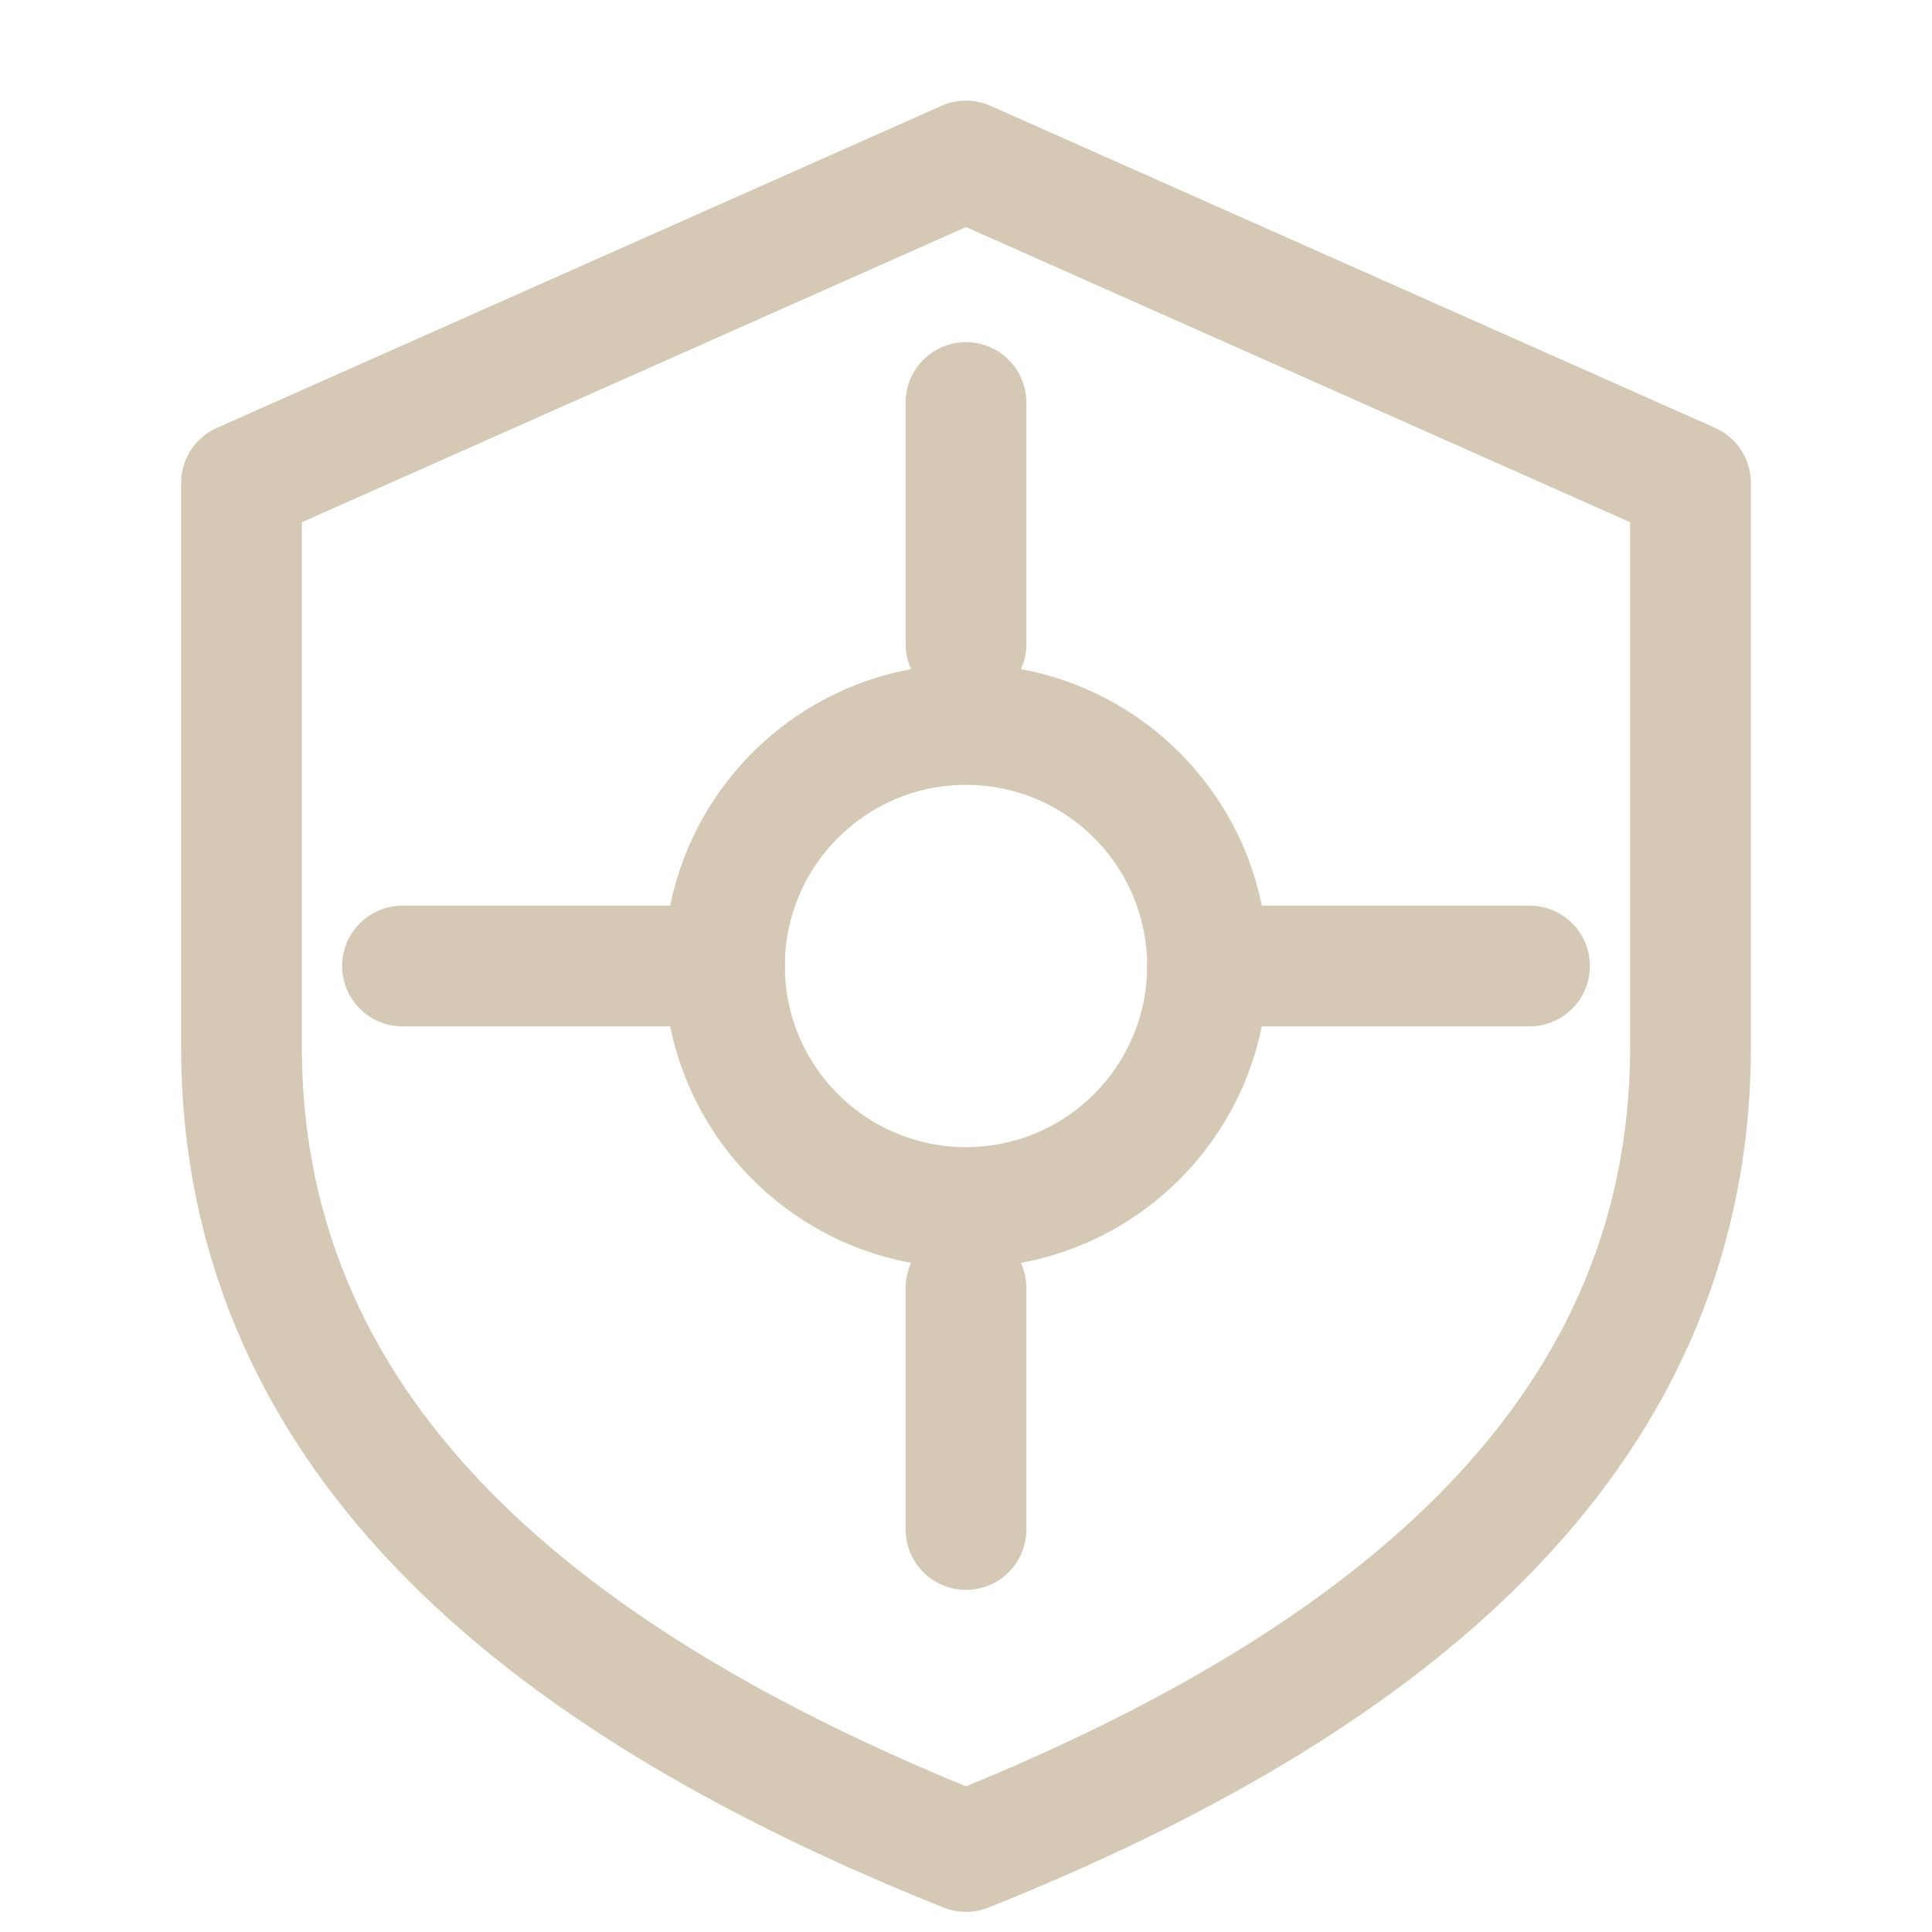
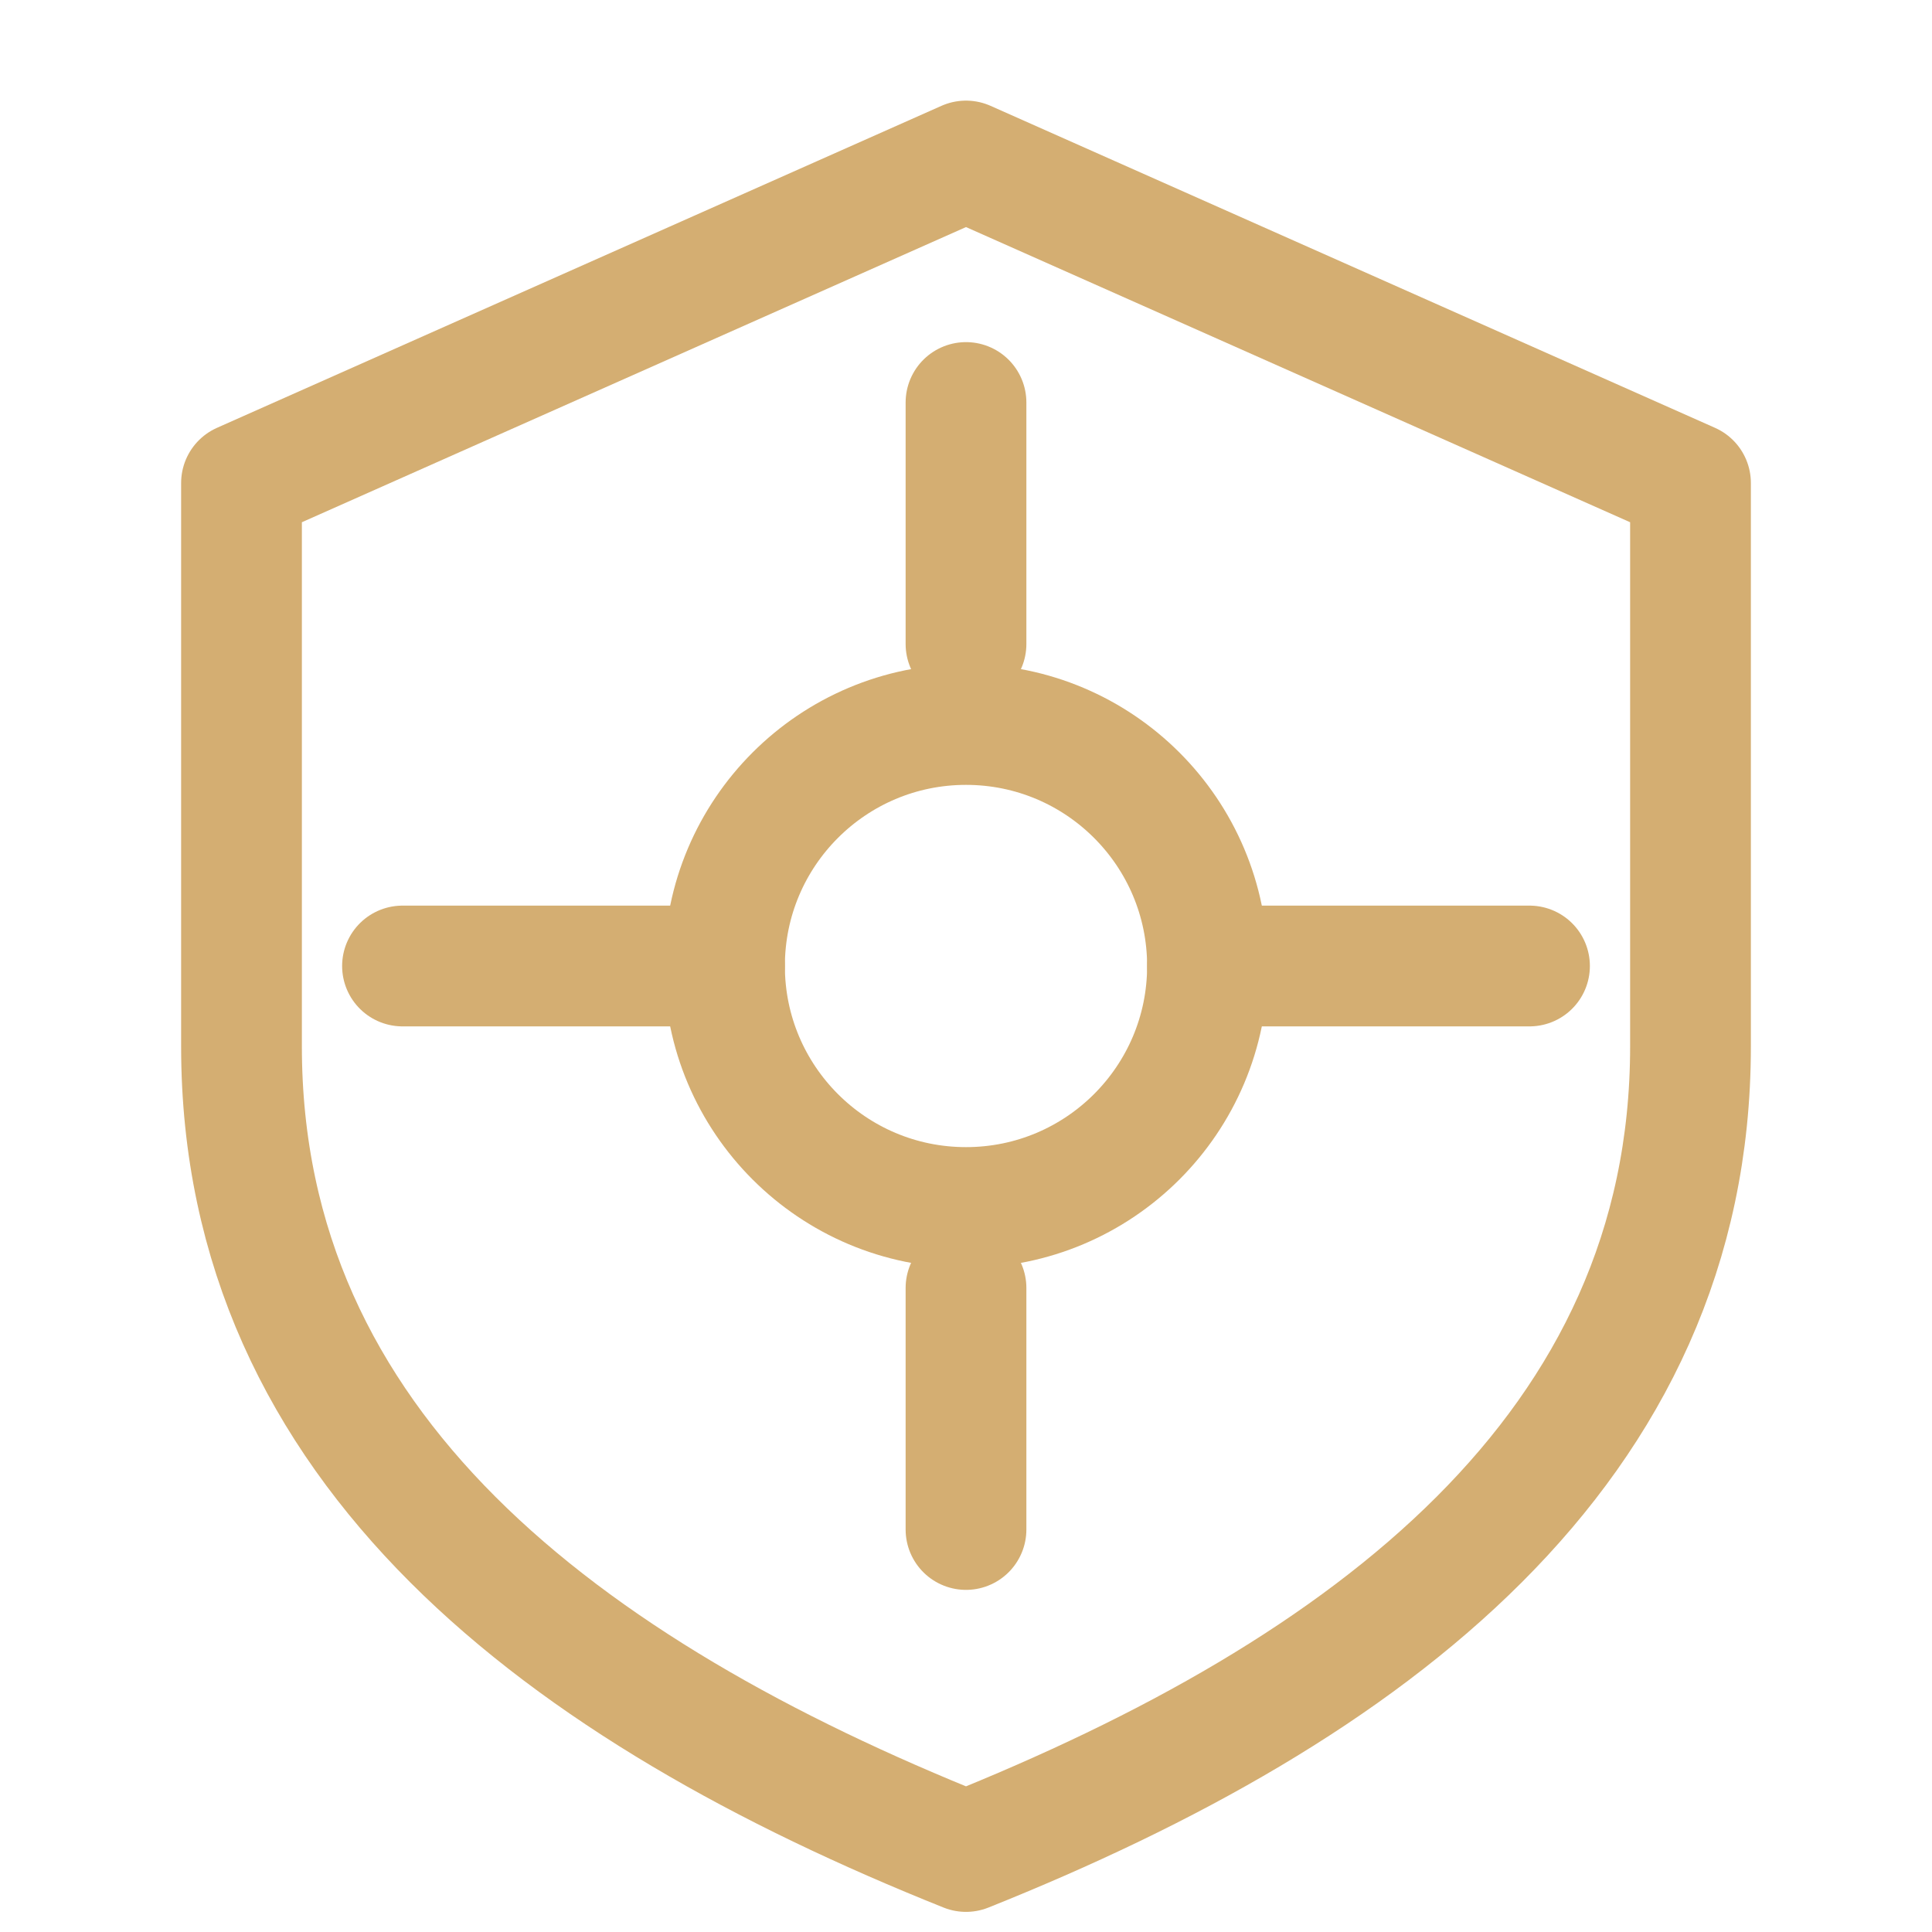
- <svg xmlns="http://www.w3.org/2000/svg" width="64" height="64" viewBox="0 0 24 24" fill="none" stroke="#d5c9b6" stroke-width="1.5" stroke-linecap="round" stroke-linejoin="round">
+ <svg xmlns="http://www.w3.org/2000/svg" width="64" height="64" viewBox="0 0 24 24" fill="none" stroke="#D4AE72" stroke-width="1.5" stroke-linecap="round" stroke-linejoin="round">
  <path d="M12 2 21 6v7c0 5-4 8-9 10-5-2-9-5-9-10V6z" />
  <circle cx="12" cy="12" r="3" />
  <path d="M12 5v3m0 8v3M5 12h4m6 0h4" />
</svg>
